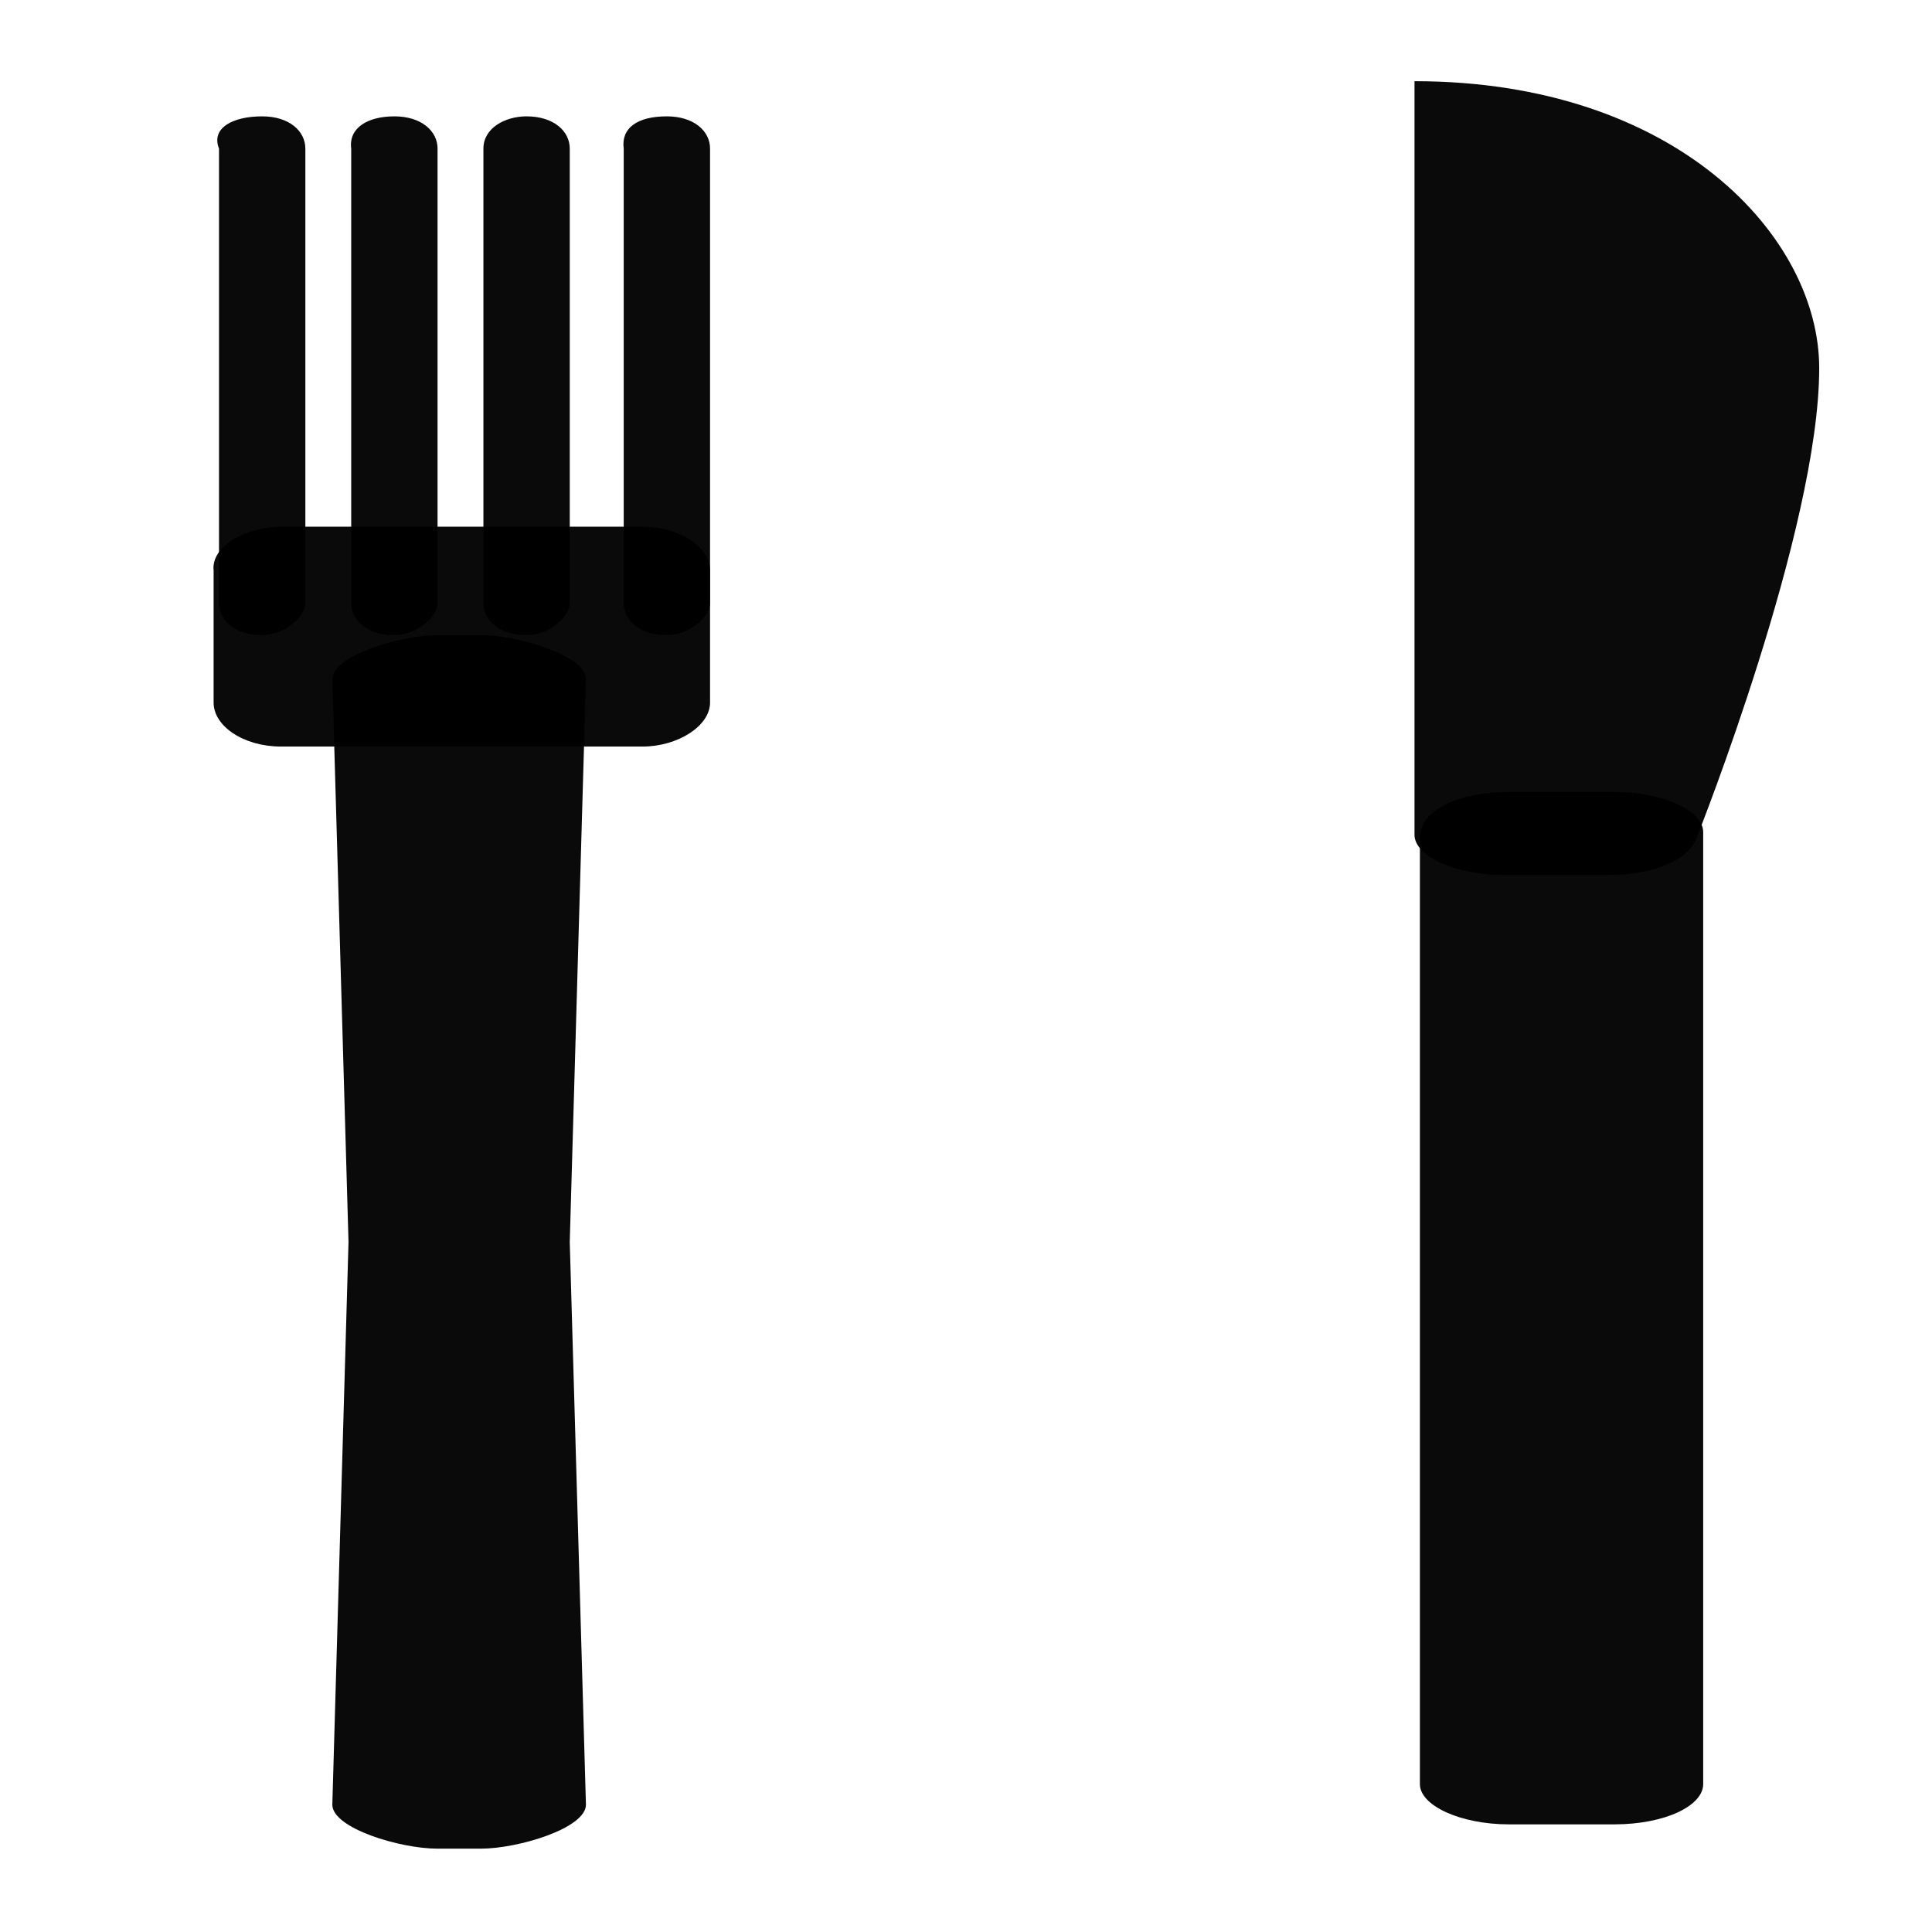
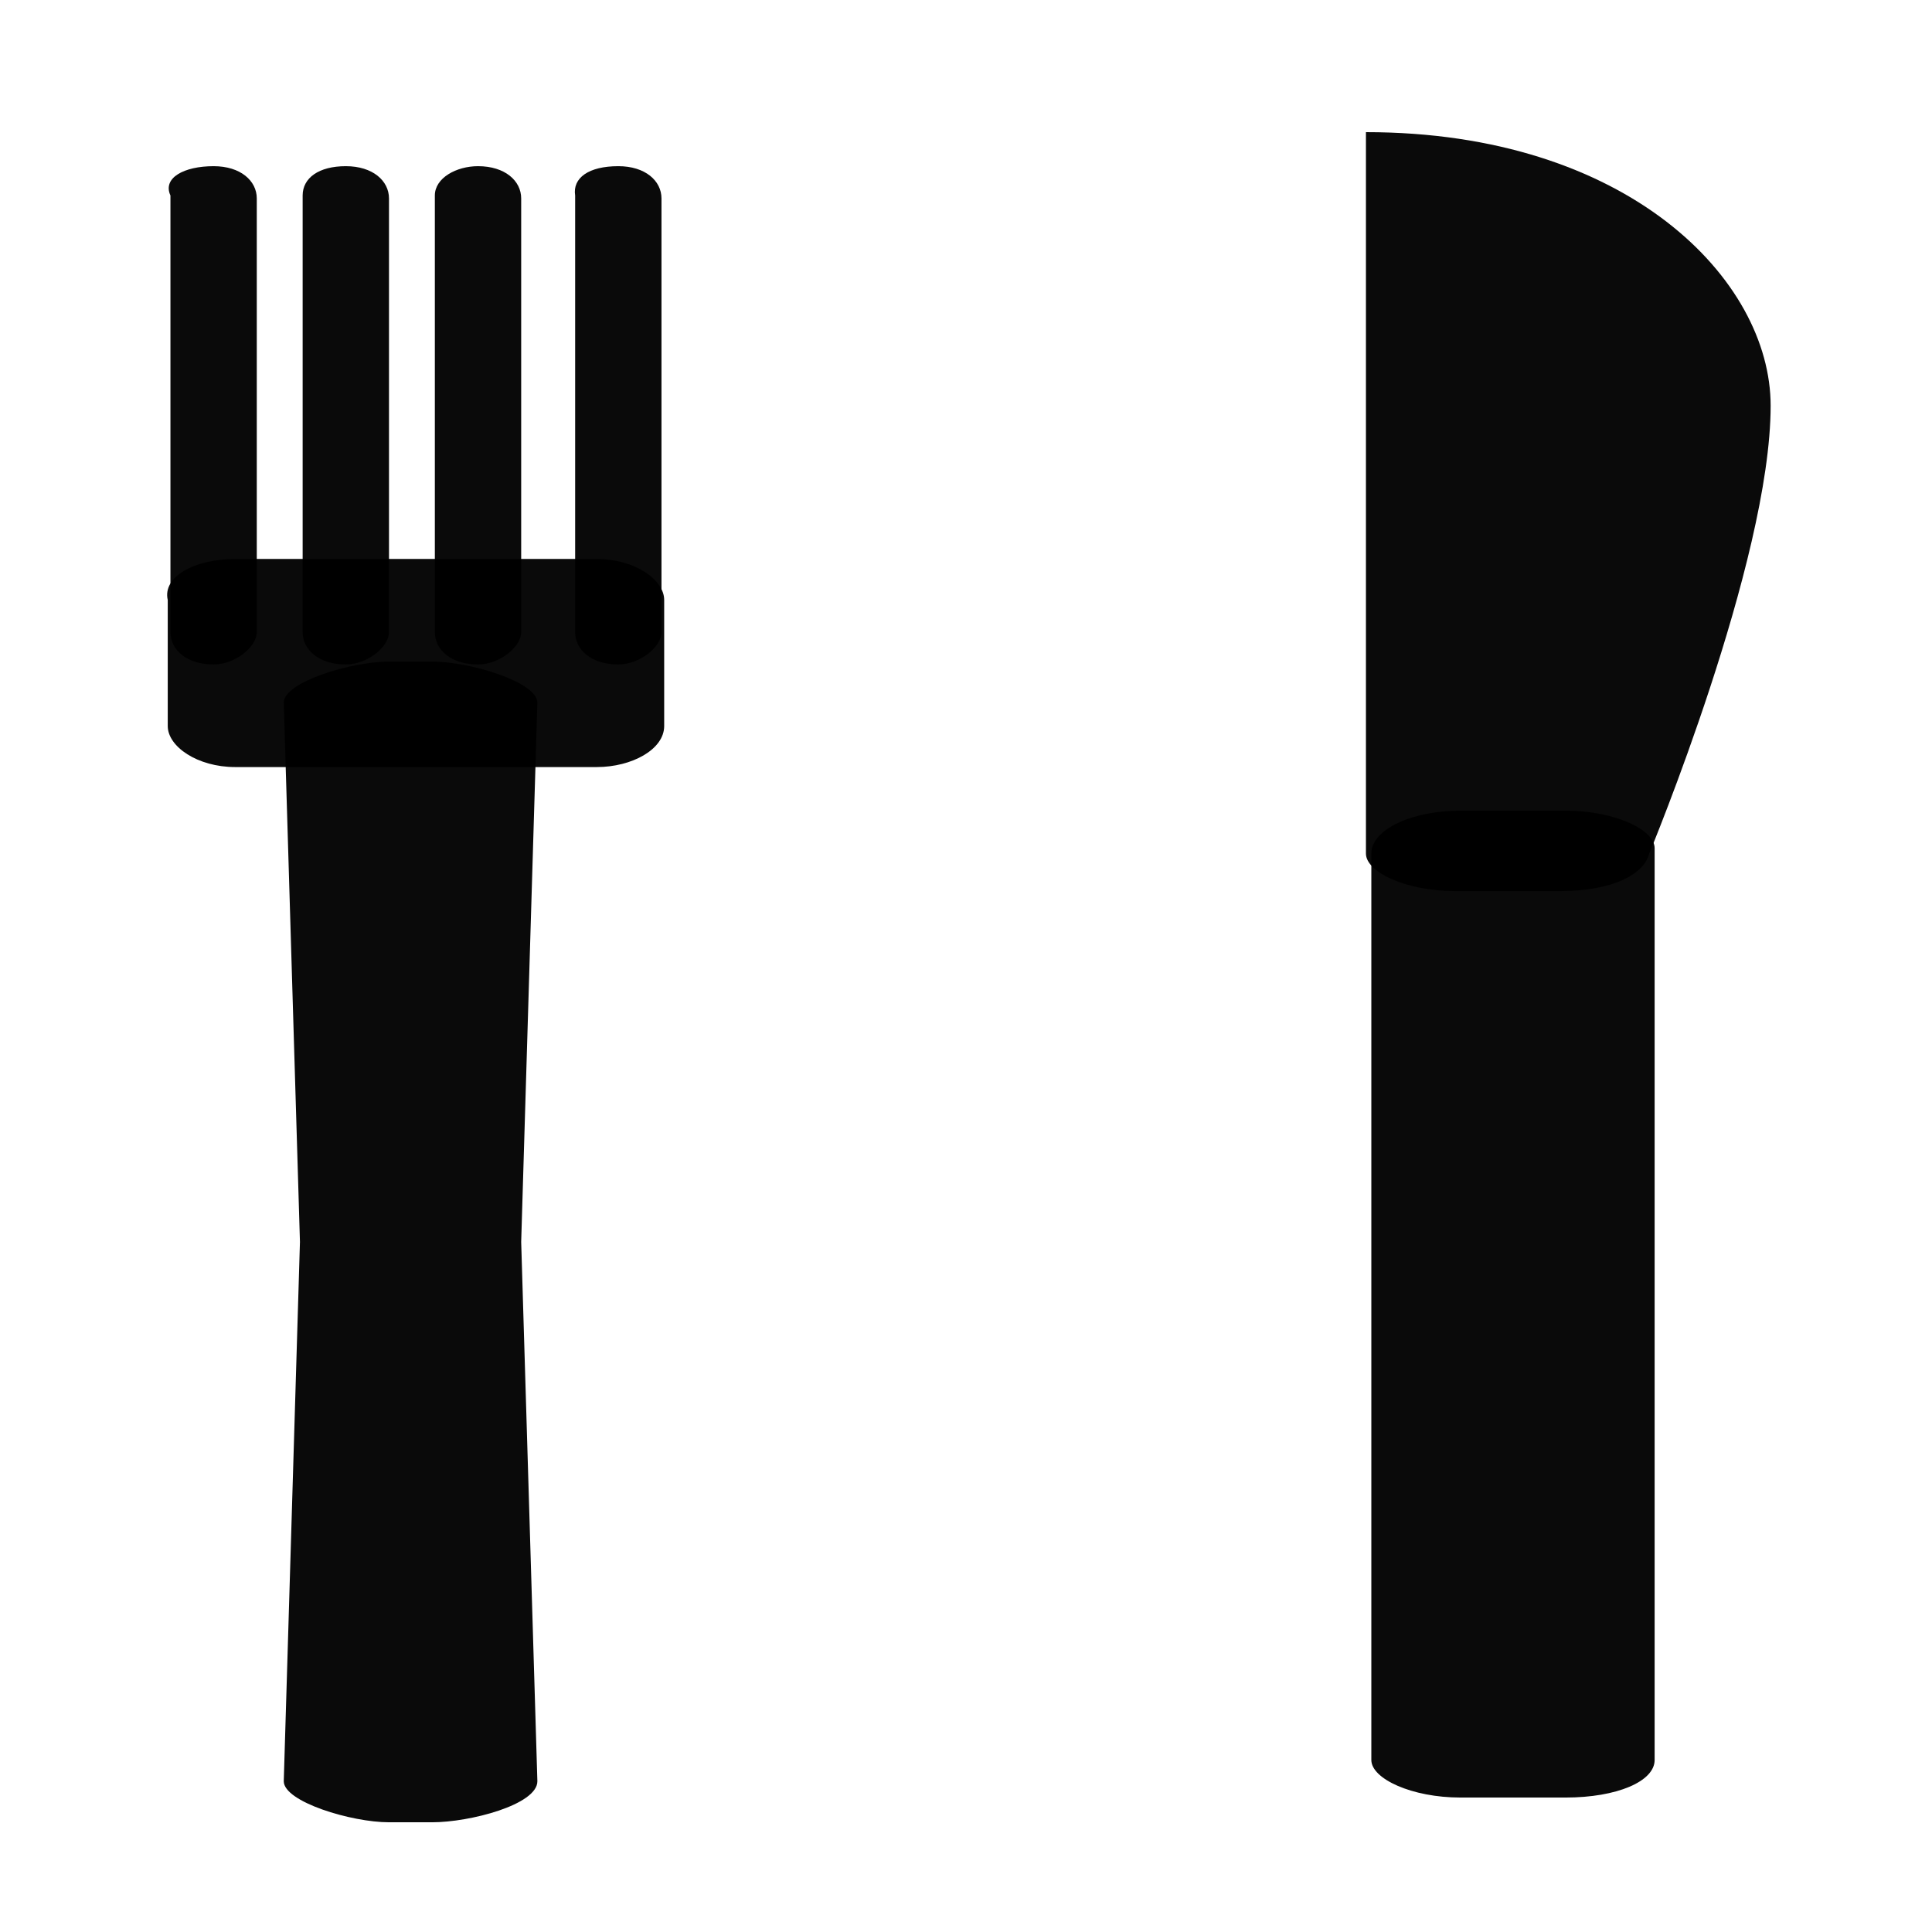
<svg xmlns="http://www.w3.org/2000/svg" version="1.1" id="Camada_1" x="0px" y="0px" viewBox="0 0 200 200" style="enable-background:new 0 0 200 200;" xml:space="preserve">
  <style type="text/css">
	.st0{opacity:0.96;enable-background:new    ;}
	.st1{fill-opacity:0;}
</style>
  <g transform="matrix(2.793 0 0 2.793 -1167.7 -79.649)">
    <g transform="translate(7.8944 -.23955)">
      <g transform="matrix(1 0 0 1.0864 -1.9962 -36.243)">
-         <path class="st0" d="M426.8,63.8L426.8,63.8c1,0,1.6,0.5,1.6,1.1v15.5c0,0.5-0.8,1.1-1.6,1.1l0,0c-1,0-1.6-0.5-1.6-1.1V64.9     C425.1,64.2,425.8,63.8,426.8,63.8z" />
-         <path class="st0" d="M422.7,77.8H436c1.4,0,2.5,0.7,2.5,1.5v4.5c0,0.8-1.2,1.5-2.5,1.5h-13.4c-1.4,0-2.5-0.7-2.5-1.5v-4.5     C420,78.5,421.2,77.8,422.7,77.8z" />
-         <path class="st0" d="M421.9,63.8L421.9,63.8c1,0,1.6,0.5,1.6,1.1v15.5c0,0.5-0.8,1.1-1.6,1.1l0,0c-1,0-1.6-0.5-1.6-1.1V64.9     C420,64.2,420.8,63.8,421.9,63.8z" />
-         <path class="st0" d="M431.7,63.8L431.7,63.8c1,0,1.6,0.5,1.6,1.1v15.5c0,0.5-0.8,1.1-1.6,1.1l0,0c-1,0-1.6-0.5-1.6-1.1V64.9     C430.1,64.2,430.9,63.8,431.7,63.8z" />
-         <path class="st0" d="M436.9,63.8L436.9,63.8c1,0,1.6,0.5,1.6,1.1v15.5c0,0.5-0.8,1.1-1.6,1.1l0,0c-1,0-1.6-0.5-1.6-1.1V64.9     C435.2,64.2,435.8,63.8,436.9,63.8z" />
-         <path class="st0" d="M428.4,81.5h1.6c1.4,0,3.9,0.7,3.9,1.5l-0.6,19.2l0.6,19.2c0,0.8-2.5,1.5-3.9,1.5h-1.6     c-1.4,0-3.9-0.7-3.9-1.5l0.6-19.2L424.5,83C424.5,82.2,427,81.5,428.4,81.5L428.4,81.5z" />
+         <path class="st0" d="M425,65.5L425,65.5c1,0,1.6,0.5,1.6,1.1v14.8c0,0.5-0.8,1.1-1.6,1.1l0,0c-1,0-1.6-0.5-1.6-1.1V66.5     C423.4,65.9,424,65.5,425,65.5z" />
+         <path class="st0" d="M420.9,78.9h13.4c1.4,0,2.5,0.7,2.5,1.4v4.3c0,0.8-1.2,1.4-2.5,1.4h-13.4c-1.4,0-2.5-0.7-2.5-1.4v-4.3     C418.2,79.5,419.4,78.9,420.9,78.9z" />
+         <path class="st0" d="M420.1,65.5L420.1,65.5c1,0,1.6,0.5,1.6,1.1v14.8c0,0.5-0.8,1.1-1.6,1.1l0,0c-1,0-1.6-0.5-1.6-1.1V66.5     C418.2,65.9,419,65.5,420.1,65.5z" />
+         <path class="st0" d="M429.9,65.5L429.9,65.5c1,0,1.6,0.5,1.6,1.1v14.8c0,0.5-0.8,1.1-1.6,1.1l0,0c-1,0-1.6-0.5-1.6-1.1V66.5     C428.3,65.9,429.1,65.5,429.9,65.5z" />
+         <path class="st0" d="M435.1,65.5L435.1,65.5c1,0,1.6,0.5,1.6,1.1v14.8c0,0.5-0.8,1.1-1.6,1.1l0,0c-1,0-1.6-0.5-1.6-1.1V66.5     C433.4,65.9,434,65.5,435.1,65.5z" />
+         <path class="st0" d="M426.6,82.4h1.6c1.4,0,3.9,0.7,3.9,1.4l-0.6,18.4l0.6,18.4c0,0.8-2.5,1.4-3.9,1.4h-1.6     c-1.4,0-3.9-0.7-3.9-1.4l0.6-18.4l-0.6-18.4C422.7,83.1,425.2,82.4,426.6,82.4L426.6,82.4z" />
      </g>
    </g>
    <g transform="matrix(1 0 0 .99398 13.808 1.4092)">
-       <path class="st0" d="M460.2,56.8h3.9c1.8,0,3.3,0.7,3.3,1.5v35.5c0,0.8-1.4,1.5-3.3,1.5h-3.9c-1.8,0-3.3-0.7-3.3-1.5V58.5    C456.9,57.5,458.3,56.8,460.2,56.8z" />
-       <path class="st0" d="M471.7,41c0,6-4.5,17.4-4.5,17.4c-0.2,0.8-1.4,1.5-3.3,1.5H460c-1.8,0-3.3-0.7-3.3-1.5V30.3    C466.4,30.3,471.7,36.1,471.7,41L471.7,41z" />
+       <path class="st0" d="M458.4,57.5h3.9c1.8,0,3.3,0.7,3.3,1.4v34c0,0.8-1.4,1.4-3.3,1.4h-3.9c-1.8,0-3.3-0.7-3.3-1.4V59.1    C455.1,58.2,456.6,57.5,458.4,57.5z" />
+       <path class="st0" d="M469.9,42.4c0,5.8-4.5,16.7-4.5,16.7c-0.2,0.8-1.4,1.4-3.3,1.4h-3.9c-1.8,0-3.3-0.7-3.3-1.4V32.2    C464.6,32.2,469.9,37.7,469.9,42.4L469.9,42.4z" />
    </g>
  </g>
-   <rect x="8" class="st1" width="200" height="200" />
+   <rect x="3" y="5.5" class="st1" width="200" height="191.5" />
</svg>
